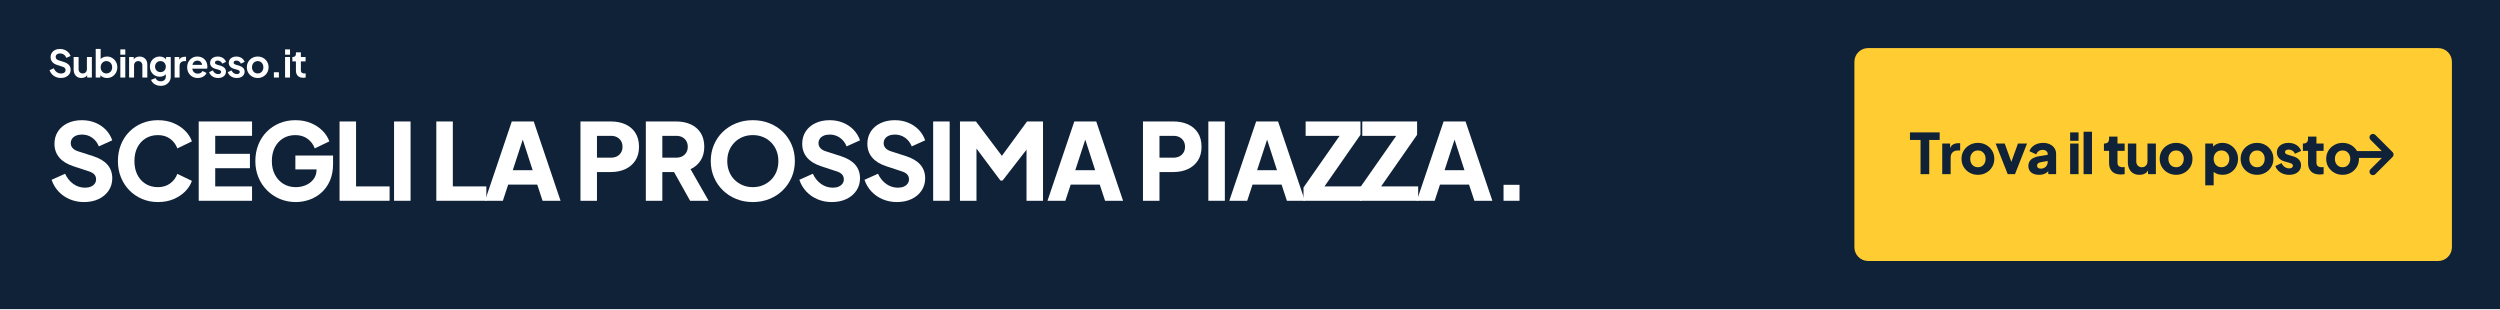
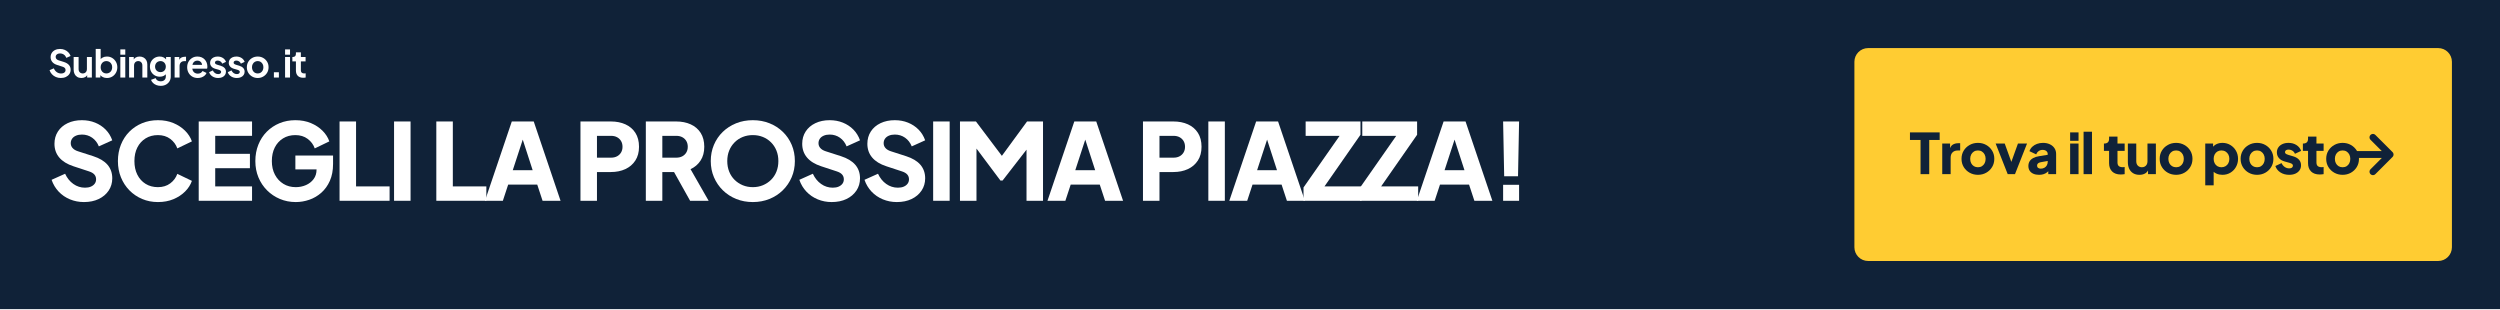
<svg xmlns="http://www.w3.org/2000/svg" width="728" height="90" viewBox="0 0 728 90" role="img" aria-labelledby="title desc">
  <rect width="728" height="90" fill="#102238" />
  <g fill="#ffffff">
    <path d="M338 -12Q267 -12 206.5 14.0Q146 40 102.5 86.5Q59 133 39 195L152 244Q179 180 230.0 143.5Q281 107 345 107Q381 107 407.5 118.5Q434 130 448.5 150.0Q463 170 463 198Q463 231 443.5 252.5Q424 274 385 286L242 332Q155 359 111.0 413.0Q67 467 67 540Q67 604 98.5 653.0Q130 702 186.5 729.5Q243 757 316 757Q383 757 439.0 733.5Q495 710 535.5 668.5Q576 627 596 571L484 521Q462 577 418.0 607.5Q374 638 316 638Q282 638 256.0 626.5Q230 615 215.5 594.5Q201 574 201 546Q201 515 221.0 491.5Q241 468 282 455L419 412Q508 383 552.5 332.0Q597 281 597 206Q597 142 564.0 93.0Q531 44 473.0 16.0Q415 -12 338 -12Z" transform="translate(14 22.58) scale(0.011 -0.011)" />
    <path d="M255 -12Q192 -12 145.5 16.0Q99 44 74.5 94.0Q50 144 50 211V544H181V222Q181 188 194.5 162.5Q208 137 233.5 122.5Q259 108 291 108Q323 108 348.0 122.5Q373 137 387.0 163.0Q401 189 401 225V544H532V0H408V107L419 88Q400 38 356.5 13.0Q313 -12 255 -12Z" transform="translate(20.897 22.58) scale(0.011 -0.011)" />
    <path d="M358 -12Q299 -12 249.5 11.5Q200 35 171 79L184 105V0H61V757H192V436L172 463Q200 507 248.0 531.5Q296 556 359 556Q436 556 498.0 518.0Q560 480 596.5 416.0Q633 352 633 272Q633 193 597.0 128.0Q561 63 499.0 25.5Q437 -12 358 -12ZM343 108Q388 108 423.0 129.0Q458 150 477.5 187.0Q497 224 497 272Q497 320 477.5 356.5Q458 393 423.0 414.5Q388 436 343 436Q300 436 265.5 415.0Q231 394 211.5 356.5Q192 319 192 272Q192 224 211.5 187.0Q231 150 265.5 129.0Q300 108 343 108Z" transform="translate(27.2 22.58) scale(0.011 -0.011)" />
    <path d="M61 0V544H192V0ZM61 605V745H192V605Z" transform="translate(34.372 22.58) scale(0.011 -0.011)" />
    <path d="M61 0V544H184V437L174 456Q193 505 236.5 530.5Q280 556 338 556Q398 556 444.5 530.0Q491 504 517.0 457.5Q543 411 543 350V0H412V319Q412 355 398.0 381.0Q384 407 359.5 421.5Q335 436 302 436Q270 436 245.0 421.5Q220 407 206.0 381.0Q192 355 192 319V0Z" transform="translate(36.924 22.58) scale(0.011 -0.011)" />
    <path d="M325 -220Q264 -220 212.0 -200.0Q160 -180 122.5 -144.5Q85 -109 68 -61L190 -15Q202 -53 237.5 -76.5Q273 -100 325 -100Q365 -100 395.5 -85.0Q426 -70 443.0 -41.5Q460 -13 460 27V151L485 121Q457 72 410.0 47.0Q363 22 303 22Q227 22 167.0 57.0Q107 92 73.0 153.0Q39 214 39 290Q39 367 73.0 427.0Q107 487 166.0 521.5Q225 556 300 556Q361 556 407.5 530.5Q454 505 485 457L467 424V544H591V27Q591 -44 556.5 -100.0Q522 -156 462.5 -188.0Q403 -220 325 -220ZM319 143Q361 143 392.5 161.5Q424 180 442.0 213.0Q460 246 460 289Q460 331 441.5 364.5Q423 398 391.5 417.0Q360 436 319 436Q278 436 245.0 417.0Q212 398 193.5 364.5Q175 331 175 289Q175 247 193.5 214.0Q212 181 244.5 162.0Q277 143 319 143Z" transform="translate(43.227 22.58) scale(0.011 -0.011)" />
    <path d="M61 0V544H184V423L174 441Q193 502 233.5 526.0Q274 550 331 550H363V434H316Q260 434 226.0 399.5Q192 365 192 303V0Z" transform="translate(50.179 22.58) scale(0.011 -0.011)" />
    <path d="M319 -12Q235 -12 172.0 26.0Q109 64 74.0 129.0Q39 194 39 273Q39 355 74.5 418.5Q110 482 171.5 519.0Q233 556 309 556Q373 556 421.5 535.0Q470 514 504.0 477.0Q538 440 556.0 392.5Q574 345 574 290Q574 276 572.5 261.0Q571 246 567 235H147V335H493L431 288Q440 334 426.5 370.0Q413 406 382.5 427.0Q352 448 309 448Q268 448 236.0 427.5Q204 407 187.5 367.5Q171 328 175 272Q171 222 188.5 183.5Q206 145 240.5 124.0Q275 103 320 103Q365 103 396.5 122.0Q428 141 446 173L552 121Q536 82 502.0 52.0Q468 22 421.5 5.0Q375 -12 319 -12Z" transform="translate(54.073 22.58) scale(0.011 -0.011)" />
    <path d="M268 -12Q181 -12 116.5 29.5Q52 71 28 142L126 189Q147 143 184.5 117.0Q222 91 268 91Q304 91 325.0 107.0Q346 123 346 149Q346 165 337.5 175.5Q329 186 314.5 193.5Q300 201 283 206L194 231Q125 251 89.5 292.0Q54 333 54 389Q54 439 79.5 476.5Q105 514 150.5 535.0Q196 556 255 556Q332 556 391.0 519.0Q450 482 475 415L375 368Q361 405 328.0 427.0Q295 449 254 449Q221 449 202.0 434.0Q183 419 183 395Q183 380 191.0 369.0Q199 358 213.5 351.0Q228 344 247 338L334 312Q401 292 437.5 252.0Q474 212 474 154Q474 105 448.0 67.5Q422 30 376.0 9.0Q330 -12 268 -12Z" transform="translate(60.585 22.58) scale(0.011 -0.011)" />
    <path d="M268 -12Q181 -12 116.5 29.5Q52 71 28 142L126 189Q147 143 184.5 117.0Q222 91 268 91Q304 91 325.0 107.0Q346 123 346 149Q346 165 337.5 175.5Q329 186 314.5 193.5Q300 201 283 206L194 231Q125 251 89.5 292.0Q54 333 54 389Q54 439 79.5 476.5Q105 514 150.5 535.0Q196 556 255 556Q332 556 391.0 519.0Q450 482 475 415L375 368Q361 405 328.0 427.0Q295 449 254 449Q221 449 202.0 434.0Q183 419 183 395Q183 380 191.0 369.0Q199 358 213.5 351.0Q228 344 247 338L334 312Q401 292 437.5 252.0Q474 212 474 154Q474 105 448.0 67.5Q422 30 376.0 9.0Q330 -12 268 -12Z" transform="translate(66.019 22.58) scale(0.011 -0.011)" />
    <path d="M327 -12Q247 -12 181.5 25.0Q116 62 77.5 126.0Q39 190 39 272Q39 354 77.5 418.0Q116 482 181.0 519.0Q246 556 327 556Q407 556 472.0 519.0Q537 482 575.5 418.5Q614 355 614 272Q614 190 575.0 126.0Q536 62 471.0 25.0Q406 -12 327 -12ZM327 108Q371 108 404.5 129.0Q438 150 457.5 187.5Q477 225 477 272Q477 320 457.5 356.5Q438 393 404.5 414.5Q371 436 327 436Q282 436 248.0 414.5Q214 393 194.5 356.5Q175 320 175 272Q175 225 194.5 187.5Q214 150 248.0 129.0Q282 108 327 108Z" transform="translate(71.453 22.58) scale(0.011 -0.011)" />
    <path d="M123 0V140H255V0Z" transform="translate(78.405 22.58) scale(0.011 -0.011)" />
    <path d="M61 0V544H192V0ZM61 605V745H192V605Z" transform="translate(82.343 22.58) scale(0.011 -0.011)" />
    <path d="M309 -6Q217 -6 166.5 44.5Q116 95 116 187V427H22V544H32Q72 544 94.0 565.0Q116 586 116 626V668H247V544H372V427H247V194Q247 167 256.5 148.0Q266 129 286.5 119.0Q307 109 339 109Q346 109 355.5 110.0Q365 111 374 112V0Q360 -2 342.0 -4.0Q324 -6 309 -6Z" transform="translate(84.895 22.58) scale(0.011 -0.011)" />
  </g>
  <g fill="#ffffff">
    <path d="M337 -12Q267 -12 205.5 13.5Q144 39 99.5 86.0Q55 133 33 197L160 254Q188 193 237.5 158.0Q287 123 347 123Q379 123 402.0 133.0Q425 143 438.0 160.5Q451 178 451 202Q451 228 435.0 246.5Q419 265 385 276L239 324Q150 353 105.0 406.5Q60 460 60 535Q60 601 92.5 651.0Q125 701 183.5 729.0Q242 757 318 757Q385 757 442.0 734.0Q499 711 540.5 669.0Q582 627 603 568L477 511Q456 563 414.0 592.5Q372 622 318 622Q287 622 263.0 612.0Q239 602 226.0 583.5Q213 565 213 541Q213 515 230.0 495.5Q247 476 281 465L424 419Q514 390 558.5 338.0Q603 286 603 211Q603 146 569.0 95.5Q535 45 475.5 16.5Q416 -12 337 -12Z" transform="translate(14 58.467) scale(0.031 -0.031)" />
    <path d="M420 -12Q340 -12 271.5 17.0Q203 46 152.0 98.0Q101 150 72.5 220.0Q44 290 44 373Q44 456 72.0 526.5Q100 597 151.0 648.5Q202 700 270.5 728.5Q339 757 420 757Q501 757 565.5 730.0Q630 703 675.0 658.0Q720 613 739 558L602 492Q583 546 535.5 581.5Q488 617 420 617Q354 617 304.0 586.0Q254 555 226.5 500.5Q199 446 199 373Q199 300 226.5 245.0Q254 190 304.0 159.0Q354 128 420 128Q488 128 535.5 163.5Q583 199 602 253L739 187Q720 132 675.0 87.0Q630 42 565.5 15.0Q501 -12 420 -12Z" transform="translate(32.972 58.467) scale(0.031 -0.031)" />
    <path d="M66 0V745H567V610H221V441H547V306H221V135H567V0Z" transform="translate(55.819 58.467) scale(0.031 -0.031)" />
    <path d="M424 -12Q344 -12 275.0 17.0Q206 46 154.0 98.0Q102 150 73.0 220.0Q44 290 44 373Q44 456 72.0 526.5Q100 597 151.0 648.5Q202 700 270.5 728.5Q339 757 420 757Q501 757 565.5 730.0Q630 703 675.0 658.0Q720 613 739 558L602 492Q583 546 535.5 581.5Q488 617 420 617Q354 617 304.0 586.0Q254 555 226.5 500.5Q199 446 199 373Q199 300 228.0 245.0Q257 190 307.5 159.0Q358 128 424 128Q475 128 519.5 147.5Q564 167 591.5 204.0Q619 241 619 293V355L690 295H420V425H774V346Q774 255 744.0 187.5Q714 120 663.5 75.5Q613 31 550.5 9.5Q488 -12 424 -12Z" transform="translate(72.993 58.467) scale(0.031 -0.031)" />
    <path d="M66 0V745H221V135H536V0Z" transform="translate(96.832 58.467) scale(0.031 -0.031)" />
    <path d="M66 0V745H221V0Z" transform="translate(112.704 58.467) scale(0.031 -0.031)" />
    <path d="M66 0V745H221V135H536V0Z" transform="translate(125.011 58.467) scale(0.031 -0.031)" />
    <path d="M11 0 263 745H469L721 0H552L502 152H229L179 0ZM272 287H459L345 639H387Z" transform="translate(140.883 58.467) scale(0.031 -0.031)" />
    <path d="M66 0V745H352Q429 745 488.5 718.0Q548 691 582.0 638.0Q616 585 616 507Q616 431 581.5 378.0Q547 325 487.5 297.5Q428 270 352 270H221V0ZM221 405H353Q386 405 410.0 418.0Q434 431 447.5 454.0Q461 477 461 507Q461 538 447.5 561.0Q434 584 410.0 597.0Q386 610 353 610H221Z" transform="translate(166.985 58.467) scale(0.031 -0.031)" />
    <path d="M66 0V745H351Q428 745 487.5 718.0Q547 691 581.0 638.0Q615 585 615 507Q615 431 580.0 377.5Q545 324 486 297L656 0H482L298 329L398 270H221V0ZM221 405H352Q385 405 409.0 418.0Q433 431 446.5 454.0Q460 477 460 507Q460 538 446.5 561.0Q433 584 409.0 597.0Q385 610 352 610H221Z" transform="translate(186.019 58.467) scale(0.031 -0.031)" />
    <path d="M439 -12Q355 -12 283.0 17.0Q211 46 157.5 98.5Q104 151 74.0 221.0Q44 291 44 373Q44 455 73.5 525.0Q103 595 156.5 647.0Q210 699 282.0 728.0Q354 757 439 757Q524 757 596.0 728.0Q668 699 721.5 647.0Q775 595 804.5 525.0Q834 455 834 373Q834 291 804.0 221.0Q774 151 720.5 98.5Q667 46 595.0 17.0Q523 -12 439 -12ZM439 128Q490 128 533.5 146.0Q577 164 610.0 196.5Q643 229 661.0 274.0Q679 319 679 373Q679 427 661.0 471.5Q643 516 610.0 549.0Q577 582 533.5 599.5Q490 617 439 617Q388 617 344.5 599.5Q301 582 268.0 549.0Q235 516 217.0 471.5Q199 427 199 373Q199 319 217.0 274.0Q235 229 268.0 196.5Q301 164 344.5 146.0Q388 128 439 128Z" transform="translate(205.611 58.467) scale(0.031 -0.031)" />
    <path d="M337 -12Q267 -12 205.5 13.5Q144 39 99.5 86.0Q55 133 33 197L160 254Q188 193 237.5 158.0Q287 123 347 123Q379 123 402.0 133.0Q425 143 438.0 160.5Q451 178 451 202Q451 228 435.0 246.5Q419 265 385 276L239 324Q150 353 105.0 406.5Q60 460 60 535Q60 601 92.5 651.0Q125 701 183.5 729.0Q242 757 318 757Q385 757 442.0 734.0Q499 711 540.5 669.0Q582 627 603 568L477 511Q456 563 414.0 592.5Q372 622 318 622Q287 622 263.0 612.0Q239 602 226.0 583.5Q213 565 213 541Q213 515 230.0 495.5Q247 476 281 465L424 419Q514 390 558.5 338.0Q603 286 603 211Q603 146 569.0 95.5Q535 45 475.5 16.5Q416 -12 337 -12Z" transform="translate(231.744 58.467) scale(0.031 -0.031)" />
    <path d="M337 -12Q267 -12 205.5 13.5Q144 39 99.5 86.0Q55 133 33 197L160 254Q188 193 237.5 158.0Q287 123 347 123Q379 123 402.0 133.0Q425 143 438.0 160.5Q451 178 451 202Q451 228 435.0 246.5Q419 265 385 276L239 324Q150 353 105.0 406.5Q60 460 60 535Q60 601 92.5 651.0Q125 701 183.5 729.0Q242 757 318 757Q385 757 442.0 734.0Q499 711 540.5 669.0Q582 627 603 568L477 511Q456 563 414.0 592.5Q372 622 318 622Q287 622 263.0 612.0Q239 602 226.0 583.5Q213 565 213 541Q213 515 230.0 495.5Q247 476 281 465L424 419Q514 390 558.5 338.0Q603 286 603 211Q603 146 569.0 95.5Q535 45 475.5 16.5Q416 -12 337 -12Z" transform="translate(250.716 58.467) scale(0.031 -0.031)" />
    <path d="M66 0V745H221V0Z" transform="translate(269.688 58.467) scale(0.031 -0.031)" />
    <path d="M66 0V745H216L495 375H425L696 745H846V0H691V574L753 560L466 190H446L169 560L221 574V0Z" transform="translate(277.5 58.467) scale(0.031 -0.031)" />
    <path d="M11 0 263 745H469L721 0H552L502 152H229L179 0ZM272 287H459L345 639H387Z" transform="translate(304.687 58.467) scale(0.031 -0.031)" />
    <path d="M66 0V745H352Q429 745 488.5 718.0Q548 691 582.0 638.0Q616 585 616 507Q616 431 581.5 378.0Q547 325 487.5 297.5Q428 270 352 270H221V0ZM221 405H353Q386 405 410.0 418.0Q434 431 447.5 454.0Q461 477 461 507Q461 538 447.5 561.0Q434 584 410.0 597.0Q386 610 353 610H221Z" transform="translate(330.789 58.467) scale(0.031 -0.031)" />
    <path d="M66 0V745H221V0Z" transform="translate(349.823 58.467) scale(0.031 -0.031)" />
    <path d="M11 0 263 745H469L721 0H552L502 152H229L179 0ZM272 287H459L345 639H387Z" transform="translate(357.635 58.467) scale(0.031 -0.031)" />
    <path d="M11 0V125L350 610H31V745H546V620L208 135H556V0Z" transform="translate(379.242 58.467) scale(0.031 -0.031)" />
    <path d="M11 0V125L350 610H31V745H546V620L208 135H556V0Z" transform="translate(395.734 58.467) scale(0.031 -0.031)" />
    <path d="M11 0 263 745H469L721 0H552L502 152H229L179 0ZM272 287H459L345 639H387Z" transform="translate(412.226 58.467) scale(0.031 -0.031)" />
-     <path d="M129 0V150H279V0Z" transform="translate(433.833 58.467) scale(0.031 -0.031)" />
+     <path d="M135 230 125 745H275L265 230ZM125 0V150H275V0Z" transform="translate(433.833 58.467) scale(0.031 -0.031)" />
  </g>
  <rect x="540" y="14" width="174" height="62" rx="4" fill="#ffcc32" />
  <g fill="#102238">
    <path d="M200 0V610H11V745H541V610H355V0Z" transform="translate(556 50.712) scale(0.01632 -0.01632)" />
    <path d="M55 0V546H195V415L185 434Q203 503 244.5 527.5Q286 552 343 552H375V422H328Q273 422 239.0 388.5Q205 355 205 294V0Z" transform="translate(564.6822 50.712) scale(0.01632 -0.01632)" />
    <path d="M326 -12Q245 -12 178.5 25.0Q112 62 72.5 126.5Q33 191 33 273Q33 356 72.5 420.0Q112 484 178.5 521.0Q245 558 326 558Q407 558 473.0 521.0Q539 484 578.5 420.0Q618 356 618 273Q618 191 578.5 126.5Q539 62 473.0 25.0Q407 -12 326 -12ZM326 123Q367 123 397.5 142.0Q428 161 445.5 195.0Q463 229 463 273Q463 317 445.5 350.5Q428 384 397.5 403.5Q367 423 326 423Q285 423 254.0 403.5Q223 384 205.5 350.5Q188 317 188 273Q188 229 205.5 195.0Q223 161 254.0 142.0Q285 123 326 123Z" transform="translate(570.6554 50.712) scale(0.01632 -0.01632)" />
    <path d="M226 0 11 546H173L322 133H260L409 546H571L356 0Z" transform="translate(580.9533 50.712) scale(0.01632 -0.01632)" />
    <path d="M224 -12Q165 -12 122.0 7.0Q79 26 56.0 61.5Q33 97 33 146Q33 192 54.0 227.5Q75 263 118.5 287.0Q162 311 227 321L394 348V238L254 213Q222 207 205.0 192.5Q188 178 188 151Q188 126 207.0 112.0Q226 98 254 98Q291 98 319.0 114.0Q347 130 362.5 157.5Q378 185 378 218V360Q378 391 353.5 412.0Q329 433 287 433Q247 433 216.5 411.0Q186 389 172 353L52 410Q68 456 103.0 489.0Q138 522 187.0 540.0Q236 558 294 558Q363 558 416.0 533.0Q469 508 498.5 463.5Q528 419 528 360V0H388V88L422 94Q398 58 369.0 34.5Q340 11 304.0 -0.5Q268 -12 224 -12Z" transform="translate(590.1251 50.712) scale(0.01632 -0.01632)" />
    <path d="M55 0V546H205V0ZM55 595V745H205V595Z" transform="translate(601.9245 50.712) scale(0.01632 -0.01632)" />
    <path d="M55 0V757H205V0Z" transform="translate(605.8413 50.712) scale(0.01632 -0.01632)" />
    <path d="M318 -6Q219 -6 164.5 47.5Q110 101 110 197V416H18V546H23Q65 546 87.5 567.0Q110 588 110 630V670H260V546H388V416H260V207Q260 179 270.0 160.5Q280 142 301.0 133.0Q322 124 353 124Q360 124 369.0 125.0Q378 126 388 127V0Q373 -2 354.0 -4.0Q335 -6 318 -6Z" transform="translate(612.3693 50.712) scale(0.01632 -0.01632)" />
    <path d="M251 -12Q185 -12 138.5 16.5Q92 45 68.0 96.0Q44 147 44 215V546H194V227Q194 196 206.5 172.5Q219 149 242.0 136.0Q265 123 294 123Q324 123 346.5 136.0Q369 149 381.5 172.5Q394 196 394 227V546H544V0H404V108L412 84Q393 35 350.5 11.5Q308 -12 251 -12Z" transform="translate(618.9136 50.712) scale(0.01632 -0.01632)" />
    <path d="M326 -12Q245 -12 178.5 25.0Q112 62 72.5 126.5Q33 191 33 273Q33 356 72.5 420.0Q112 484 178.5 521.0Q245 558 326 558Q407 558 473.0 521.0Q539 484 578.5 420.0Q618 356 618 273Q618 191 578.5 126.5Q539 62 473.0 25.0Q407 -12 326 -12ZM326 123Q367 123 397.5 142.0Q428 161 445.5 195.0Q463 229 463 273Q463 317 445.5 350.5Q428 384 397.5 403.5Q367 423 326 423Q285 423 254.0 403.5Q223 384 205.5 350.5Q188 317 188 273Q188 229 205.5 195.0Q223 161 254.0 142.0Q285 123 326 123Z" transform="translate(628.3629 50.712) scale(0.01632 -0.01632)" />
    <path d="M55 -200V546H195V442L182 472Q209 513 255.5 535.5Q302 558 362 558Q440 558 503.0 520.0Q566 482 603.0 417.5Q640 353 640 273Q640 194 603.5 129.0Q567 64 504.0 26.0Q441 -12 361 -12Q305 -12 257.5 8.5Q210 29 181 69L205 100V-200ZM343 123Q385 123 417.0 142.0Q449 161 467.0 195.0Q485 229 485 273Q485 317 467.0 350.5Q449 384 417.0 403.5Q385 423 343 423Q303 423 271.5 404.0Q240 385 222.5 351.0Q205 317 205 273Q205 229 222.5 195.0Q240 161 271.5 142.0Q303 123 343 123Z" transform="translate(641.272 50.712) scale(0.01632 -0.01632)" />
    <path d="M326 -12Q245 -12 178.5 25.0Q112 62 72.5 126.5Q33 191 33 273Q33 356 72.5 420.0Q112 484 178.5 521.0Q245 558 326 558Q407 558 473.0 521.0Q539 484 578.5 420.0Q618 356 618 273Q618 191 578.5 126.5Q539 62 473.0 25.0Q407 -12 326 -12ZM326 123Q367 123 397.5 142.0Q428 161 445.5 195.0Q463 229 463 273Q463 317 445.5 350.5Q428 384 397.5 403.5Q367 423 326 423Q285 423 254.0 403.5Q223 384 205.5 350.5Q188 317 188 273Q188 229 205.5 195.0Q223 161 254.0 142.0Q285 123 326 123Z" transform="translate(651.929 50.712) scale(0.01632 -0.01632)" />
    <path d="M269 -12Q179 -12 112.5 30.5Q46 73 22 145L132 197Q153 153 189.0 128.0Q225 103 269 103Q301 103 318.0 116.0Q335 129 335 152Q335 164 329.0 172.5Q323 181 311.0 188.0Q299 195 281 200L188 226Q121 245 85.0 287.5Q49 330 49 388Q49 439 75.0 477.0Q101 515 148.0 536.5Q195 558 256 558Q336 558 396.5 520.5Q457 483 482 415L371 363Q359 397 327.5 417.5Q296 438 256 438Q227 438 210.5 426.0Q194 414 194 393Q194 382 200.0 373.0Q206 364 219.5 357.0Q233 350 253 344L340 318Q408 298 444.0 257.5Q480 217 480 158Q480 107 453.5 69.0Q427 31 380.0 9.5Q333 -12 269 -12Z" transform="translate(662.2269 50.712) scale(0.01632 -0.01632)" />
    <path d="M318 -6Q219 -6 164.5 47.5Q110 101 110 197V416H18V546H23Q65 546 87.5 567.0Q110 588 110 630V670H260V546H388V416H260V207Q260 179 270.0 160.5Q280 142 301.0 133.0Q322 124 353 124Q360 124 369.0 125.0Q378 126 388 127V0Q373 -2 354.0 -4.0Q335 -6 318 -6Z" transform="translate(670.3053 50.712) scale(0.01632 -0.01632)" />
    <path d="M326 -12Q245 -12 178.5 25.0Q112 62 72.5 126.5Q33 191 33 273Q33 356 72.5 420.0Q112 484 178.5 521.0Q245 558 326 558Q407 558 473.0 521.0Q539 484 578.5 420.0Q618 356 618 273Q618 191 578.5 126.5Q539 62 473.0 25.0Q407 -12 326 -12ZM326 123Q367 123 397.5 142.0Q428 161 445.5 195.0Q463 229 463 273Q463 317 445.5 350.5Q428 384 397.5 403.5Q367 423 326 423Q285 423 254.0 403.5Q223 384 205.5 350.5Q188 317 188 273Q188 229 205.5 195.0Q223 161 254.0 142.0Q285 123 326 123Z" transform="translate(676.8496 50.712) scale(0.01632 -0.01632)" />
  </g>
  <path d="M686.0 45.0h10m-5 -5 5 5 -5 5" fill="none" stroke="#102238" stroke-width="2" stroke-linecap="round" stroke-linejoin="round" />
</svg>
